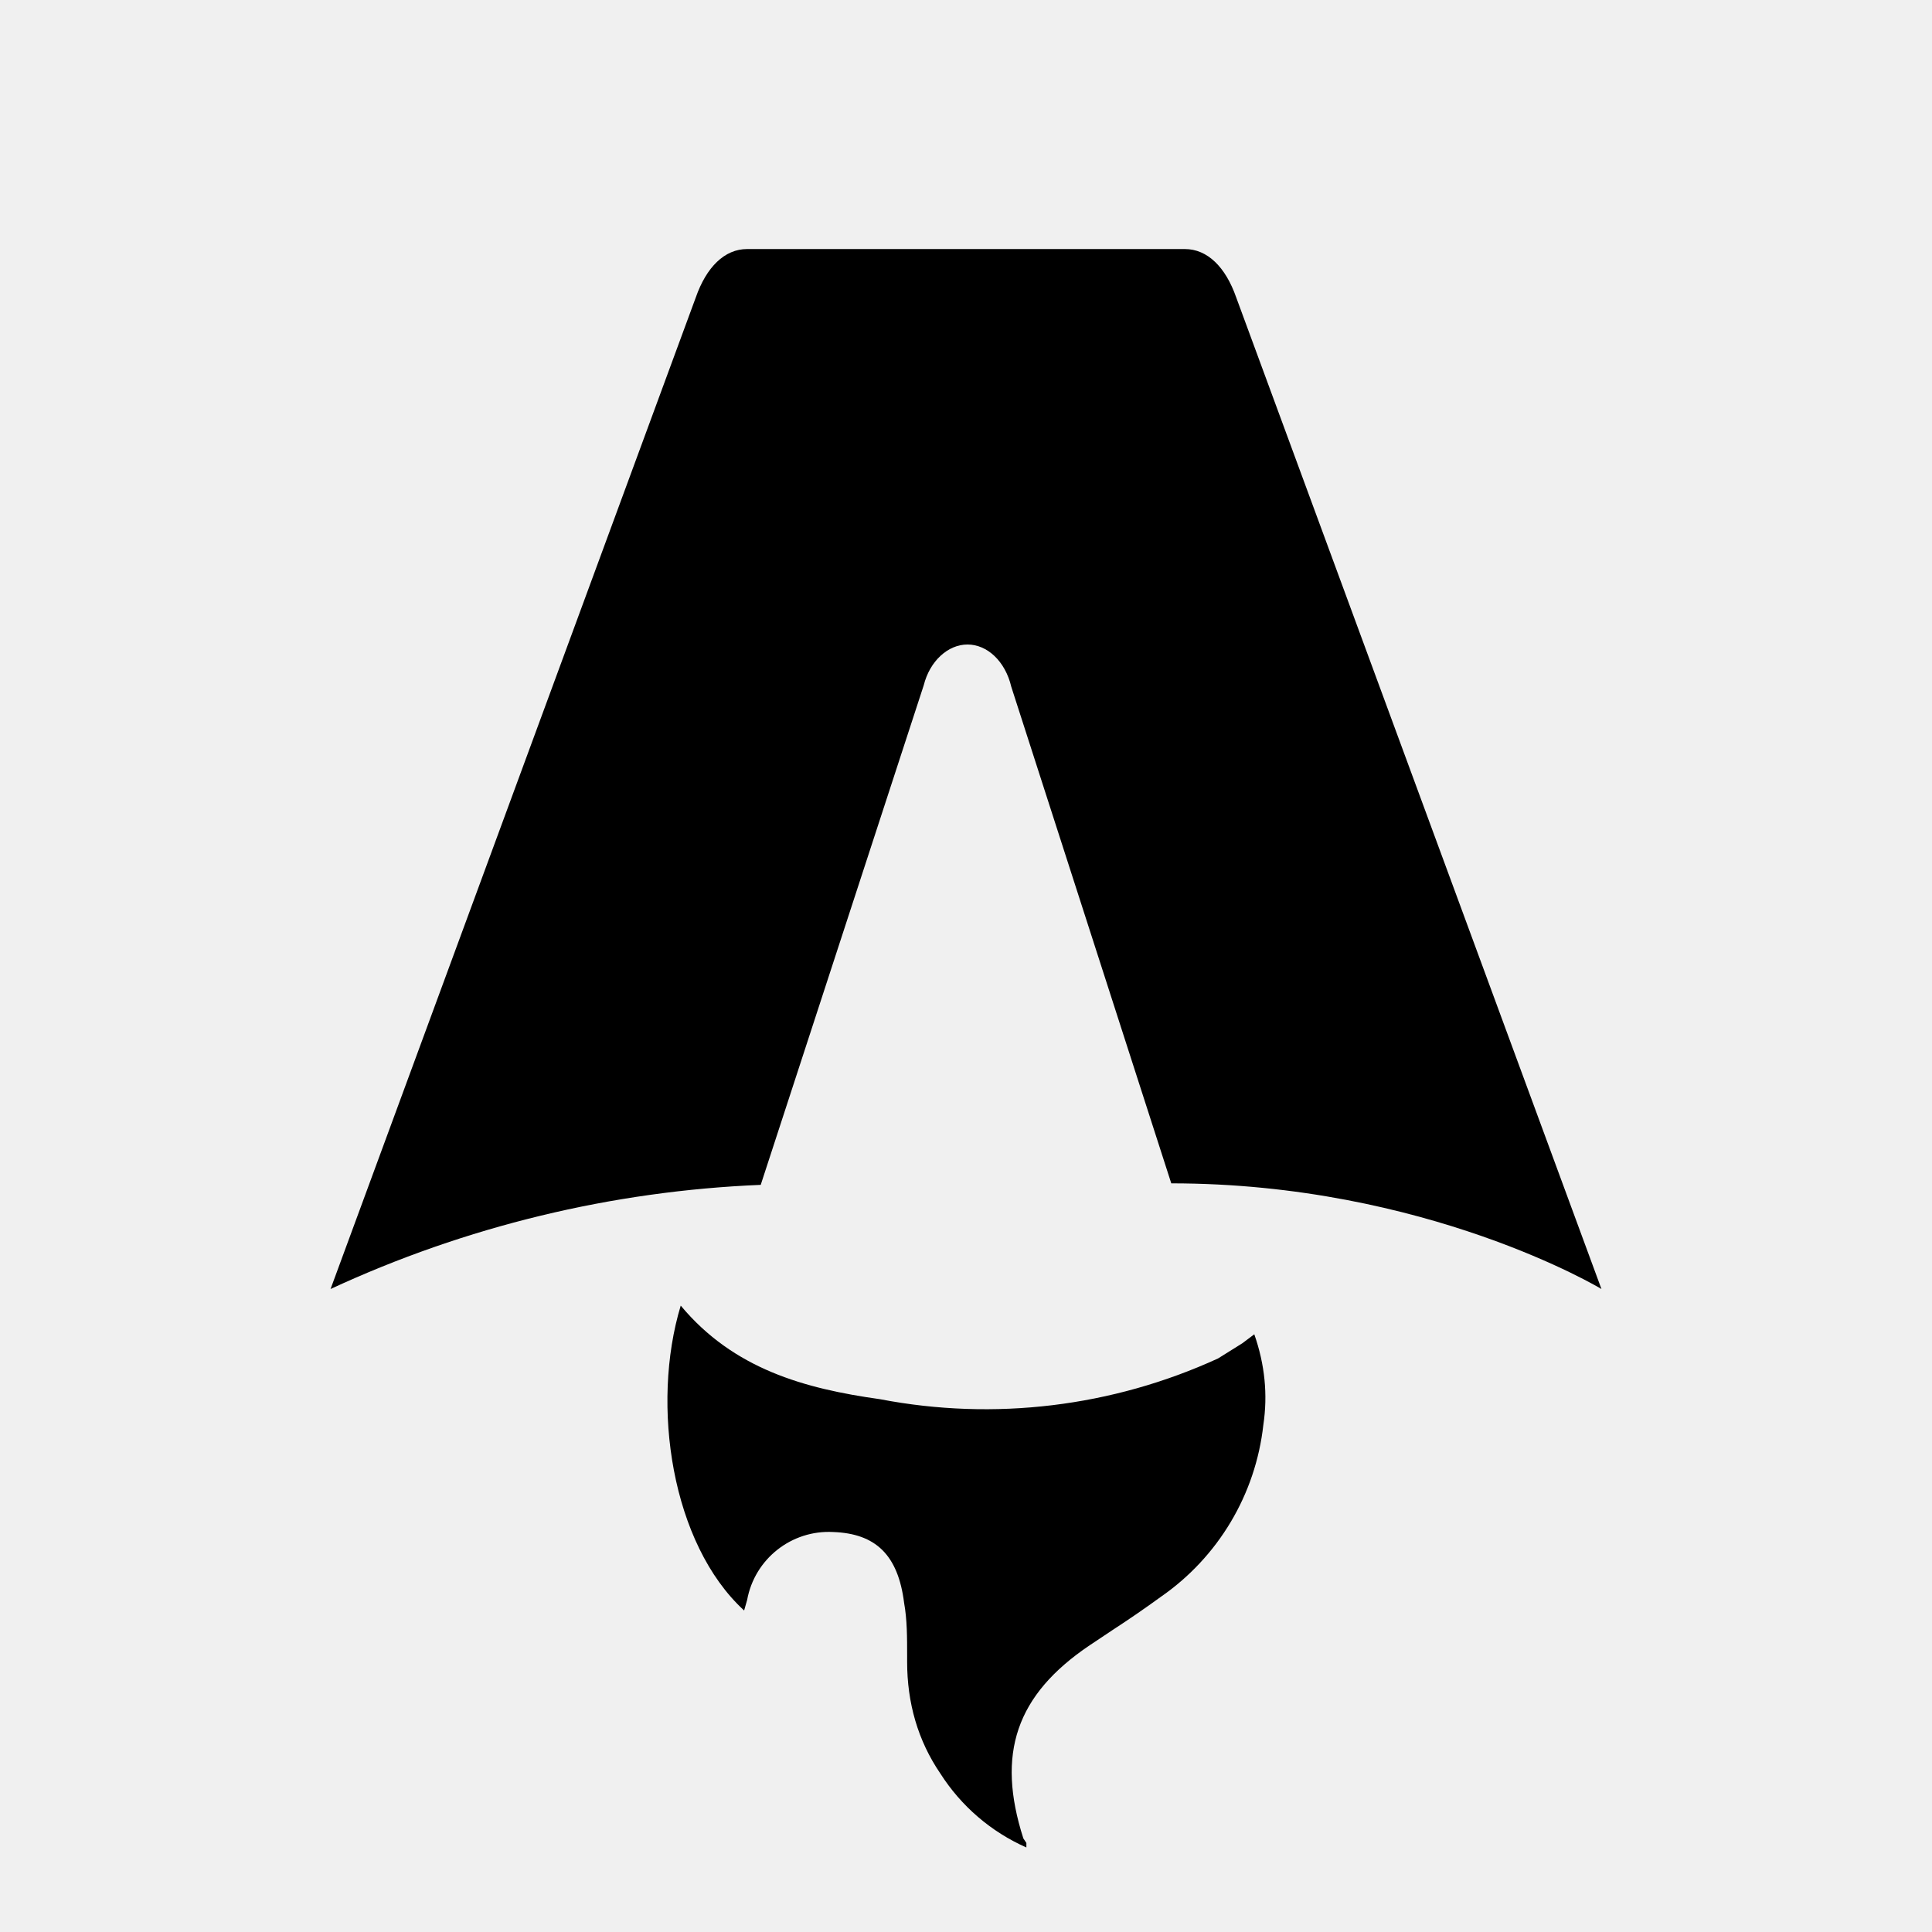
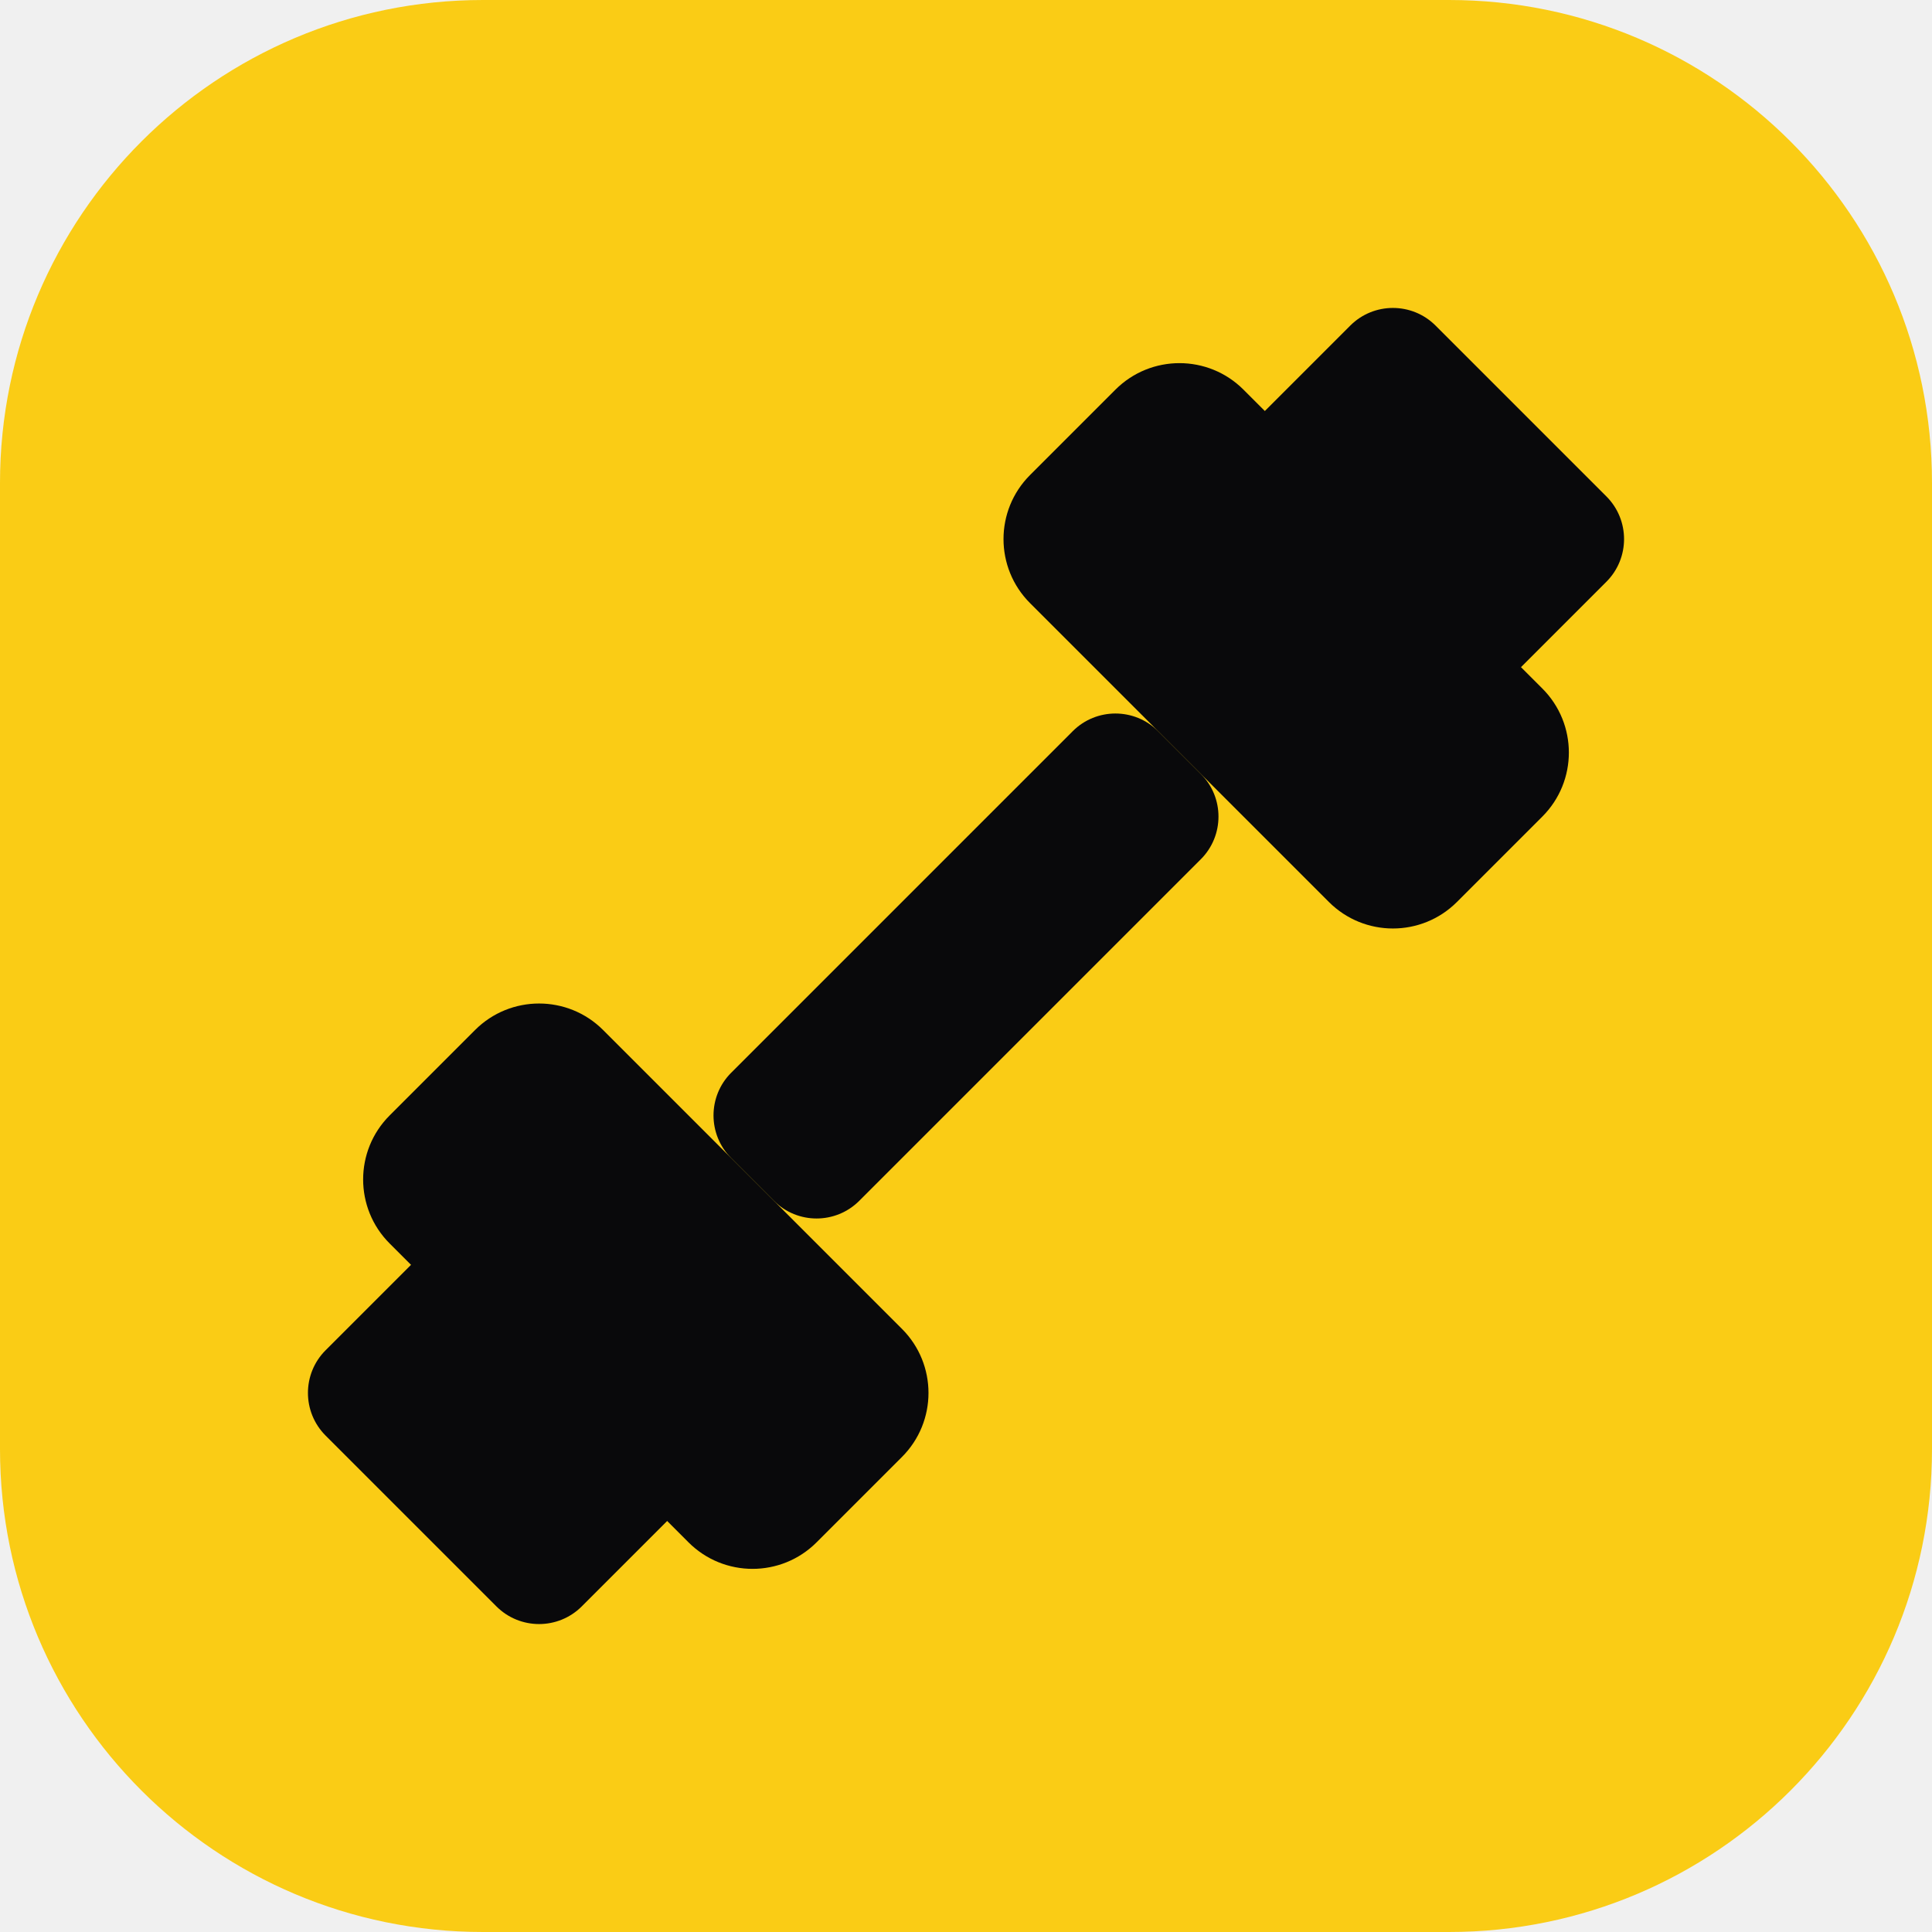
- <svg xmlns="http://www.w3.org/2000/svg" fill="none" viewBox="0 0 128 128">
-   <path d="M50.4 78.5a75.1 75.1 0 0 0-28.5 6.9l24.2-65.7c.7-2 1.9-3.2 3.4-3.2h29c1.5 0 2.7 1.2 3.4 3.2l24.2 65.7s-11.6-7-28.5-7L67 45.5c-.4-1.7-1.6-2.8-2.9-2.8-1.3 0-2.5 1.1-2.9 2.7L50.4 78.5Zm-1.1 28.2Zm-4.2-20.2c-2 6.6-.6 15.8 4.2 20.2a17.5 17.5 0 0 1 .2-.7 5.5 5.5 0 0 1 5.7-4.5c2.8.1 4.3 1.5 4.7 4.7.2 1.1.2 2.3.2 3.5v.4c0 2.7.7 5.2 2.2 7.4a13 13 0 0 0 5.7 4.9v-.3l-.2-.3c-1.8-5.6-.5-9.5 4.4-12.8l1.5-1a73 73 0 0 0 3.2-2.2 16 16 0 0 0 6.8-11.4c.3-2 .1-4-.6-6l-.8.6-1.6 1a37 37 0 0 1-22.4 2.7c-5-.7-9.7-2-13.2-6.2Z" />
-   <style>
-         path { fill: #000; }
-         @media (prefers-color-scheme: dark) {
-             path { fill: #FFF; }
-         }
-     </style>
+ <svg xmlns="http://www.w3.org/2000/svg" viewBox="0 0 32 32">
+   <rect width="32" height="32" rx="8" fill="#facc15" />
+   <g transform="translate(16,16) rotate(-45) translate(-16,-16)">
+     <rect x="6" y="11" width="5" height="10" rx="1.5" fill="#09090b" />
+     <rect x="21" y="11" width="5" height="10" rx="1.5" fill="#09090b" />
+     <rect x="3" y="13" width="4" height="6" rx="1" fill="#09090b" />
+     <rect x="25" y="13" width="4" height="6" rx="1" fill="#09090b" />
+     <rect x="11" y="14.5" width="10" height="3" rx="1" fill="#09090b" />
+   </g>
</svg>
